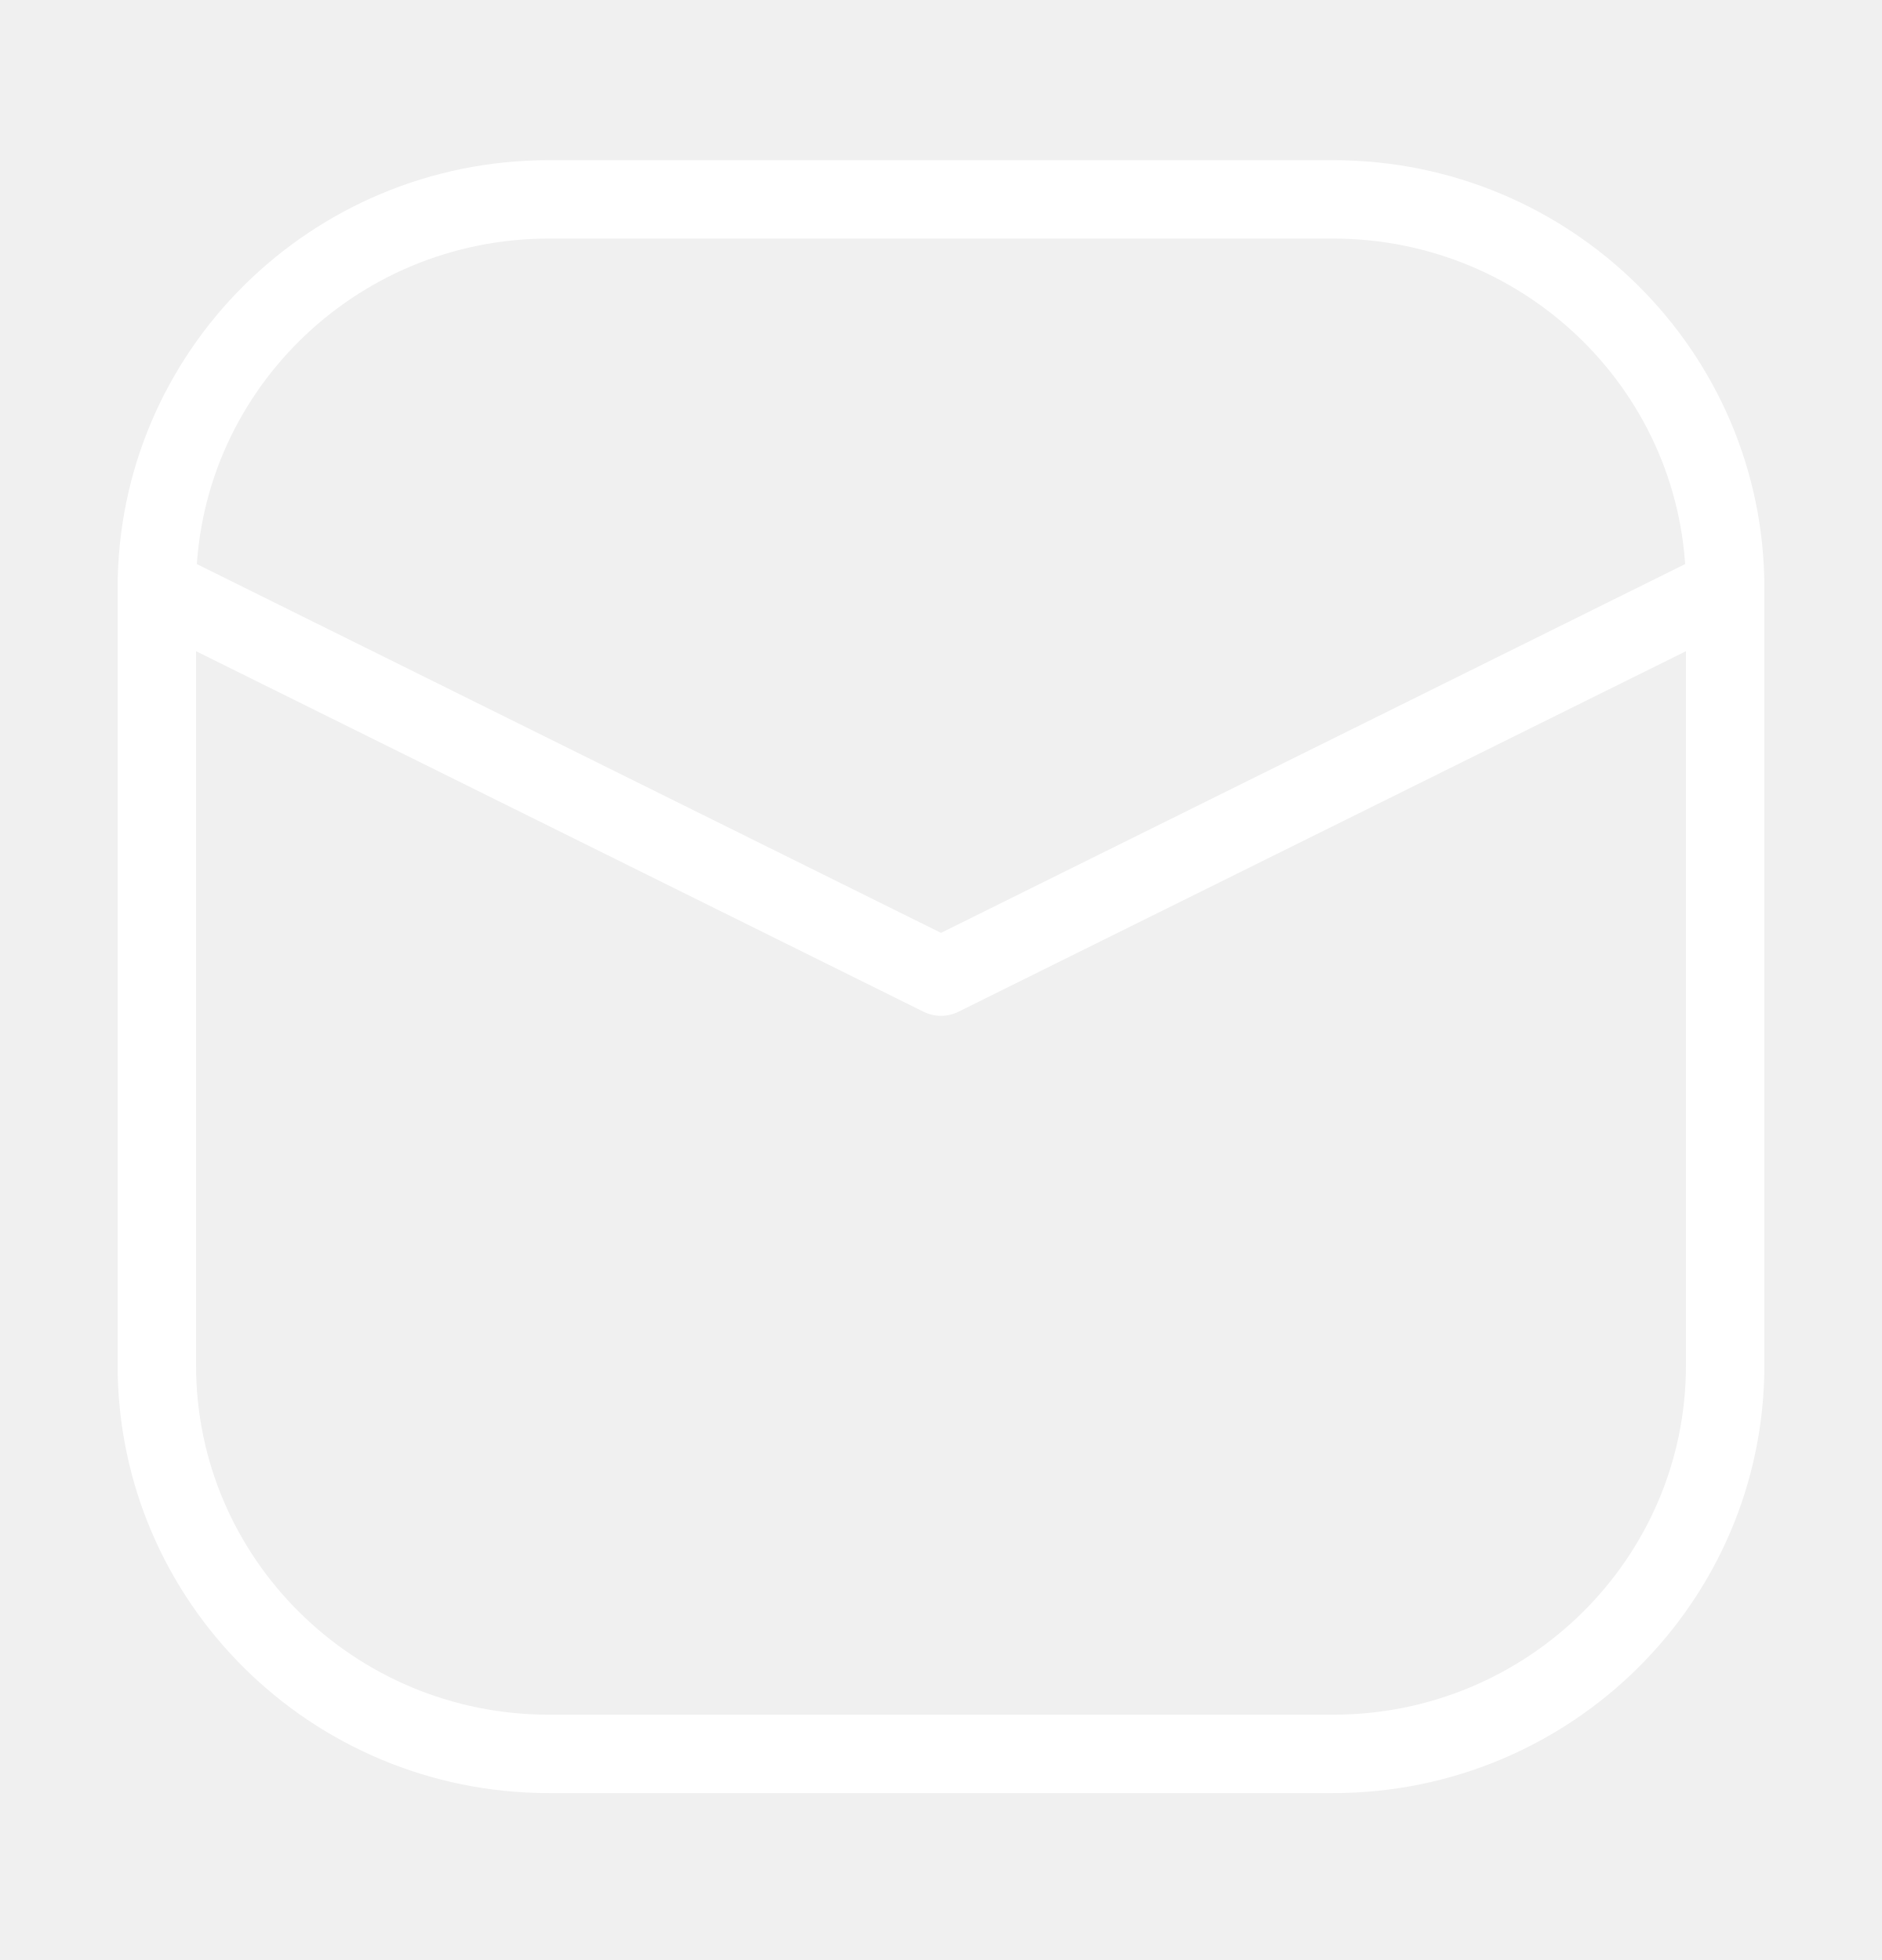
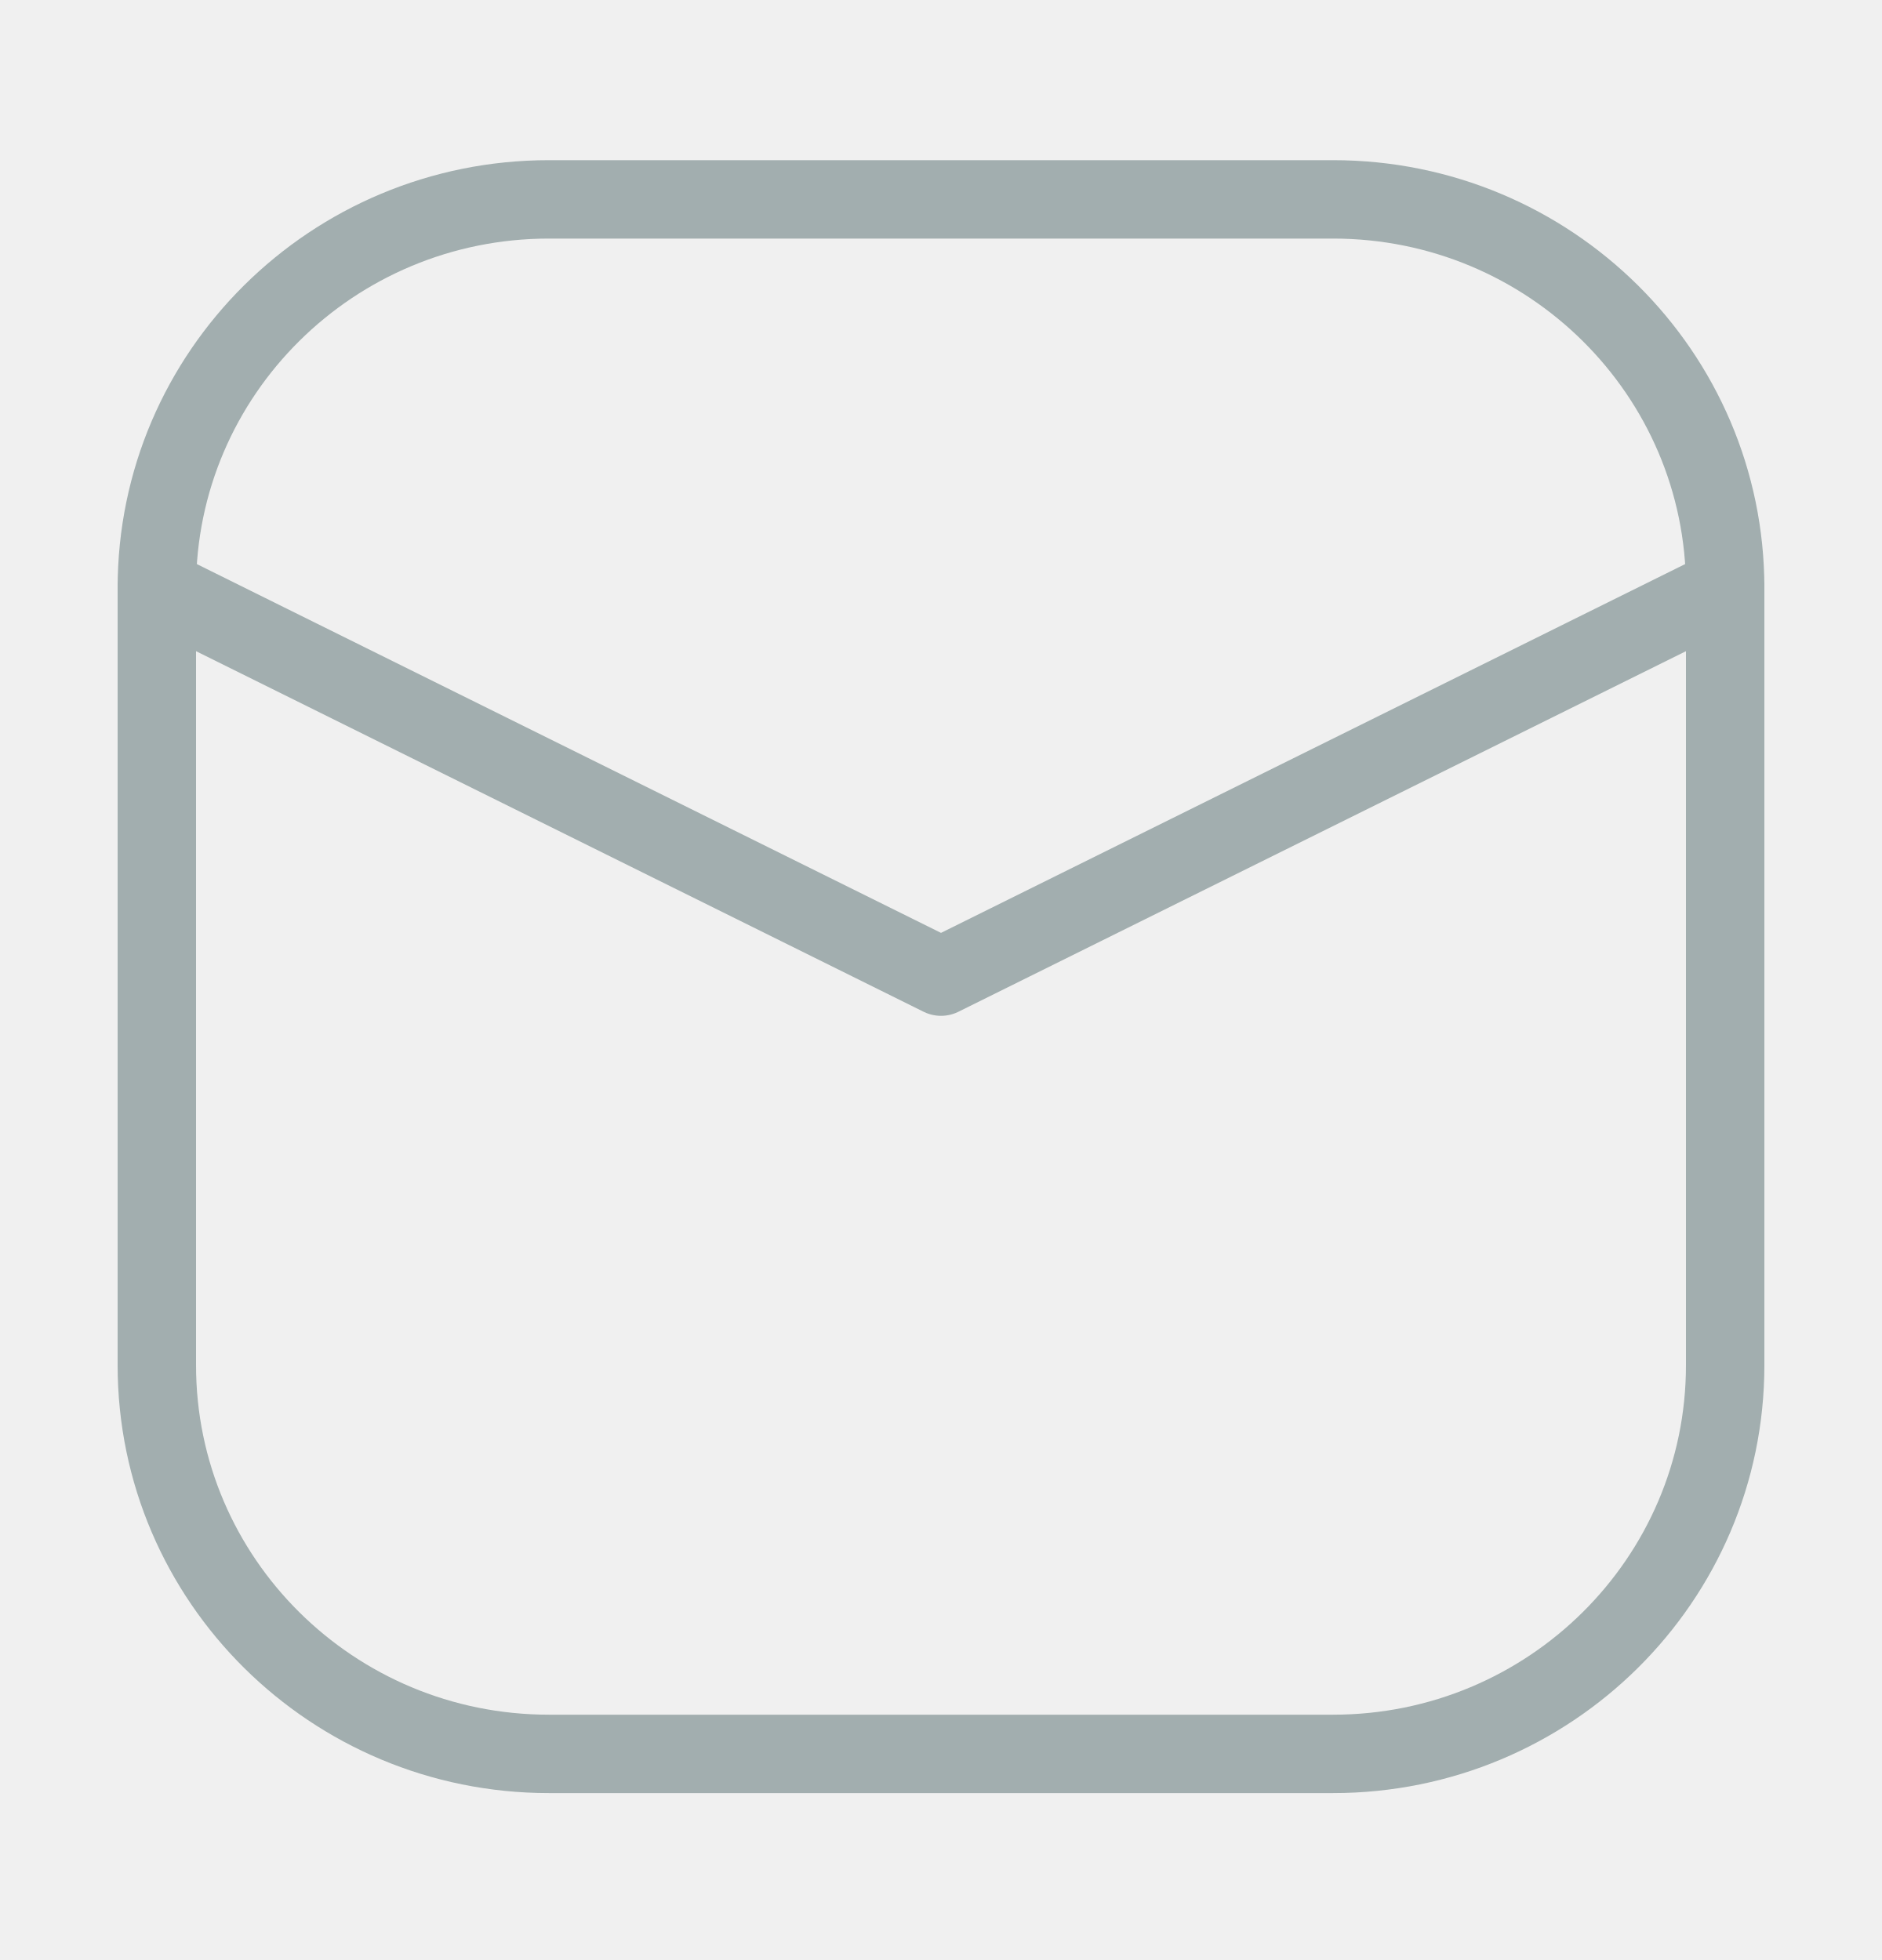
<svg xmlns="http://www.w3.org/2000/svg" width="24" height="25" viewBox="0 0 24 25" fill="none">
-   <path d="M17 2.543H7C4.239 2.543 2 4.762 2 7.5V17.414C2 20.151 4.239 22.371 7 22.371H17C19.761 22.371 22 20.151 22 17.414V7.5C22 4.762 19.761 2.543 17 2.543Z" stroke="white" stroke-linecap="round" stroke-linejoin="round" />
-   <path d="M22 7.5L12 12.457L2 7.5" stroke="white" stroke-linecap="round" stroke-linejoin="round" />
+   <g opacity="0.5">
+     <path d="M17 2.543H7C4.239 2.543 2 4.762 2 7.5V17.414C2 20.151 4.239 22.371 7 22.371H17C19.761 22.371 22 20.151 22 17.414V7.5C22 4.762 19.761 2.543 17 2.543Z" stroke="#536C6D" stroke-linecap="round" stroke-linejoin="round" />
+     <path d="M22 7.5L12 12.457L2 7.5" stroke="#536C6D" stroke-linecap="round" stroke-linejoin="round" />
+   </g>
</svg>
